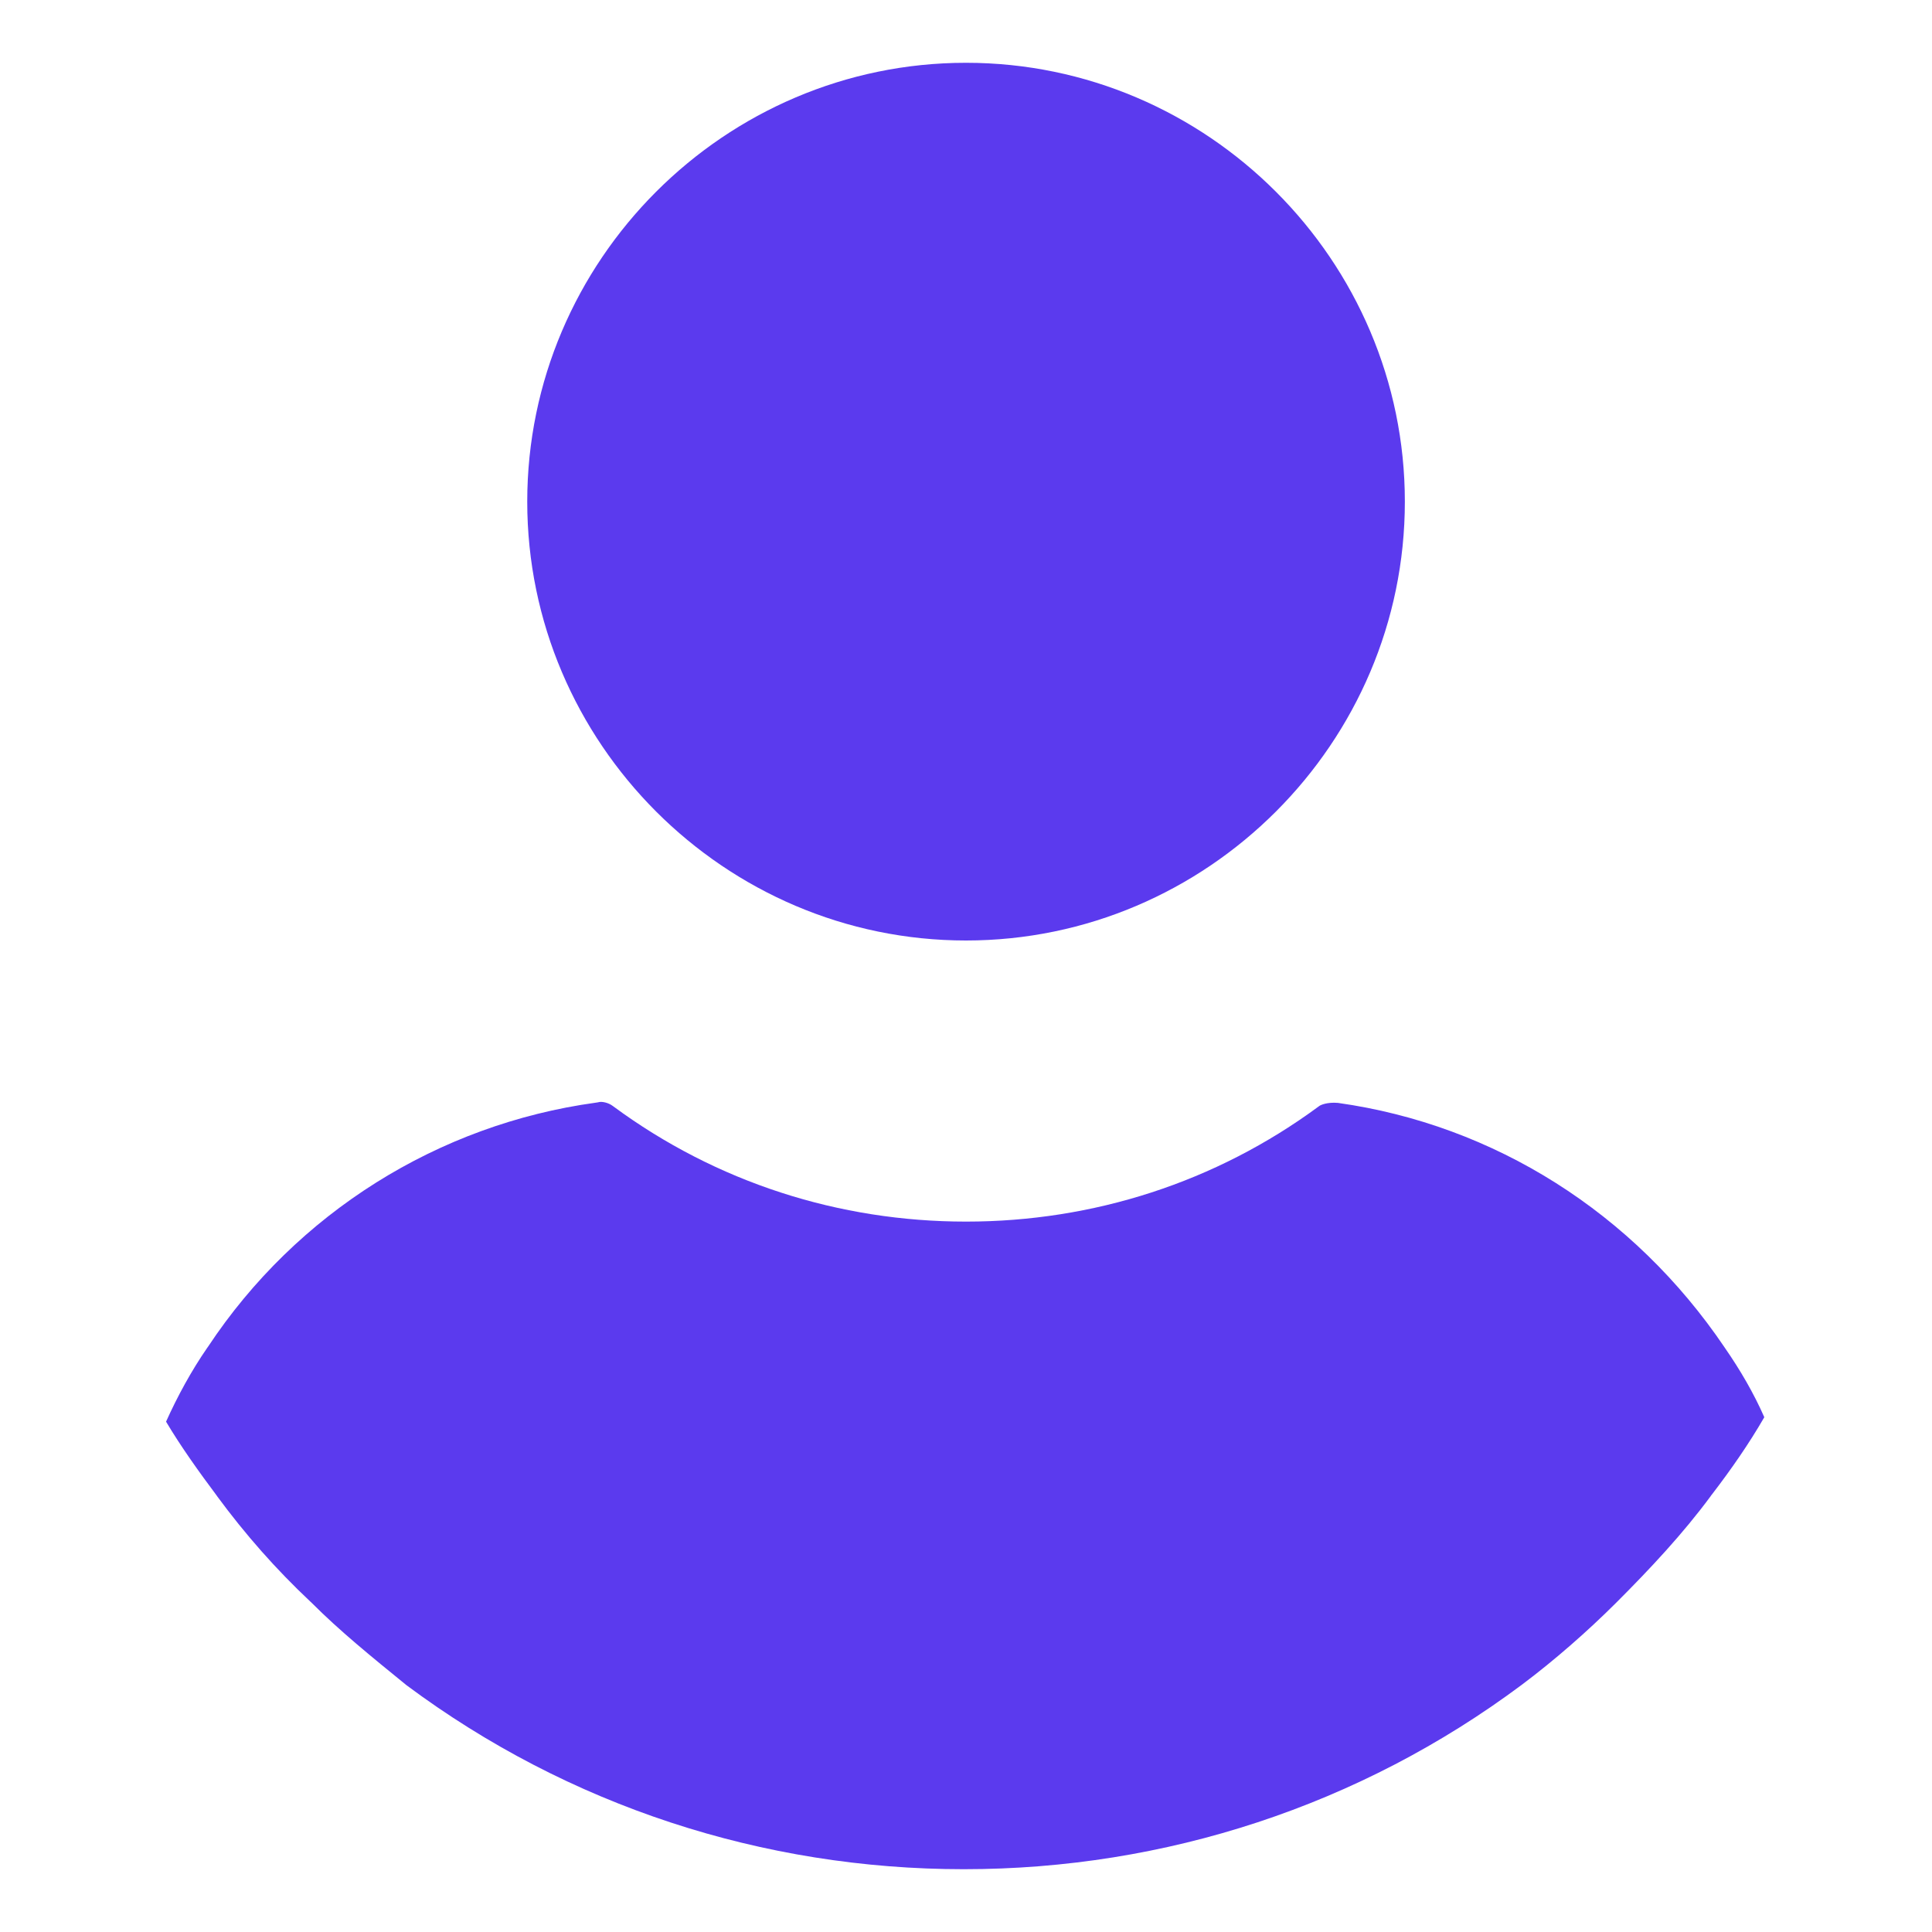
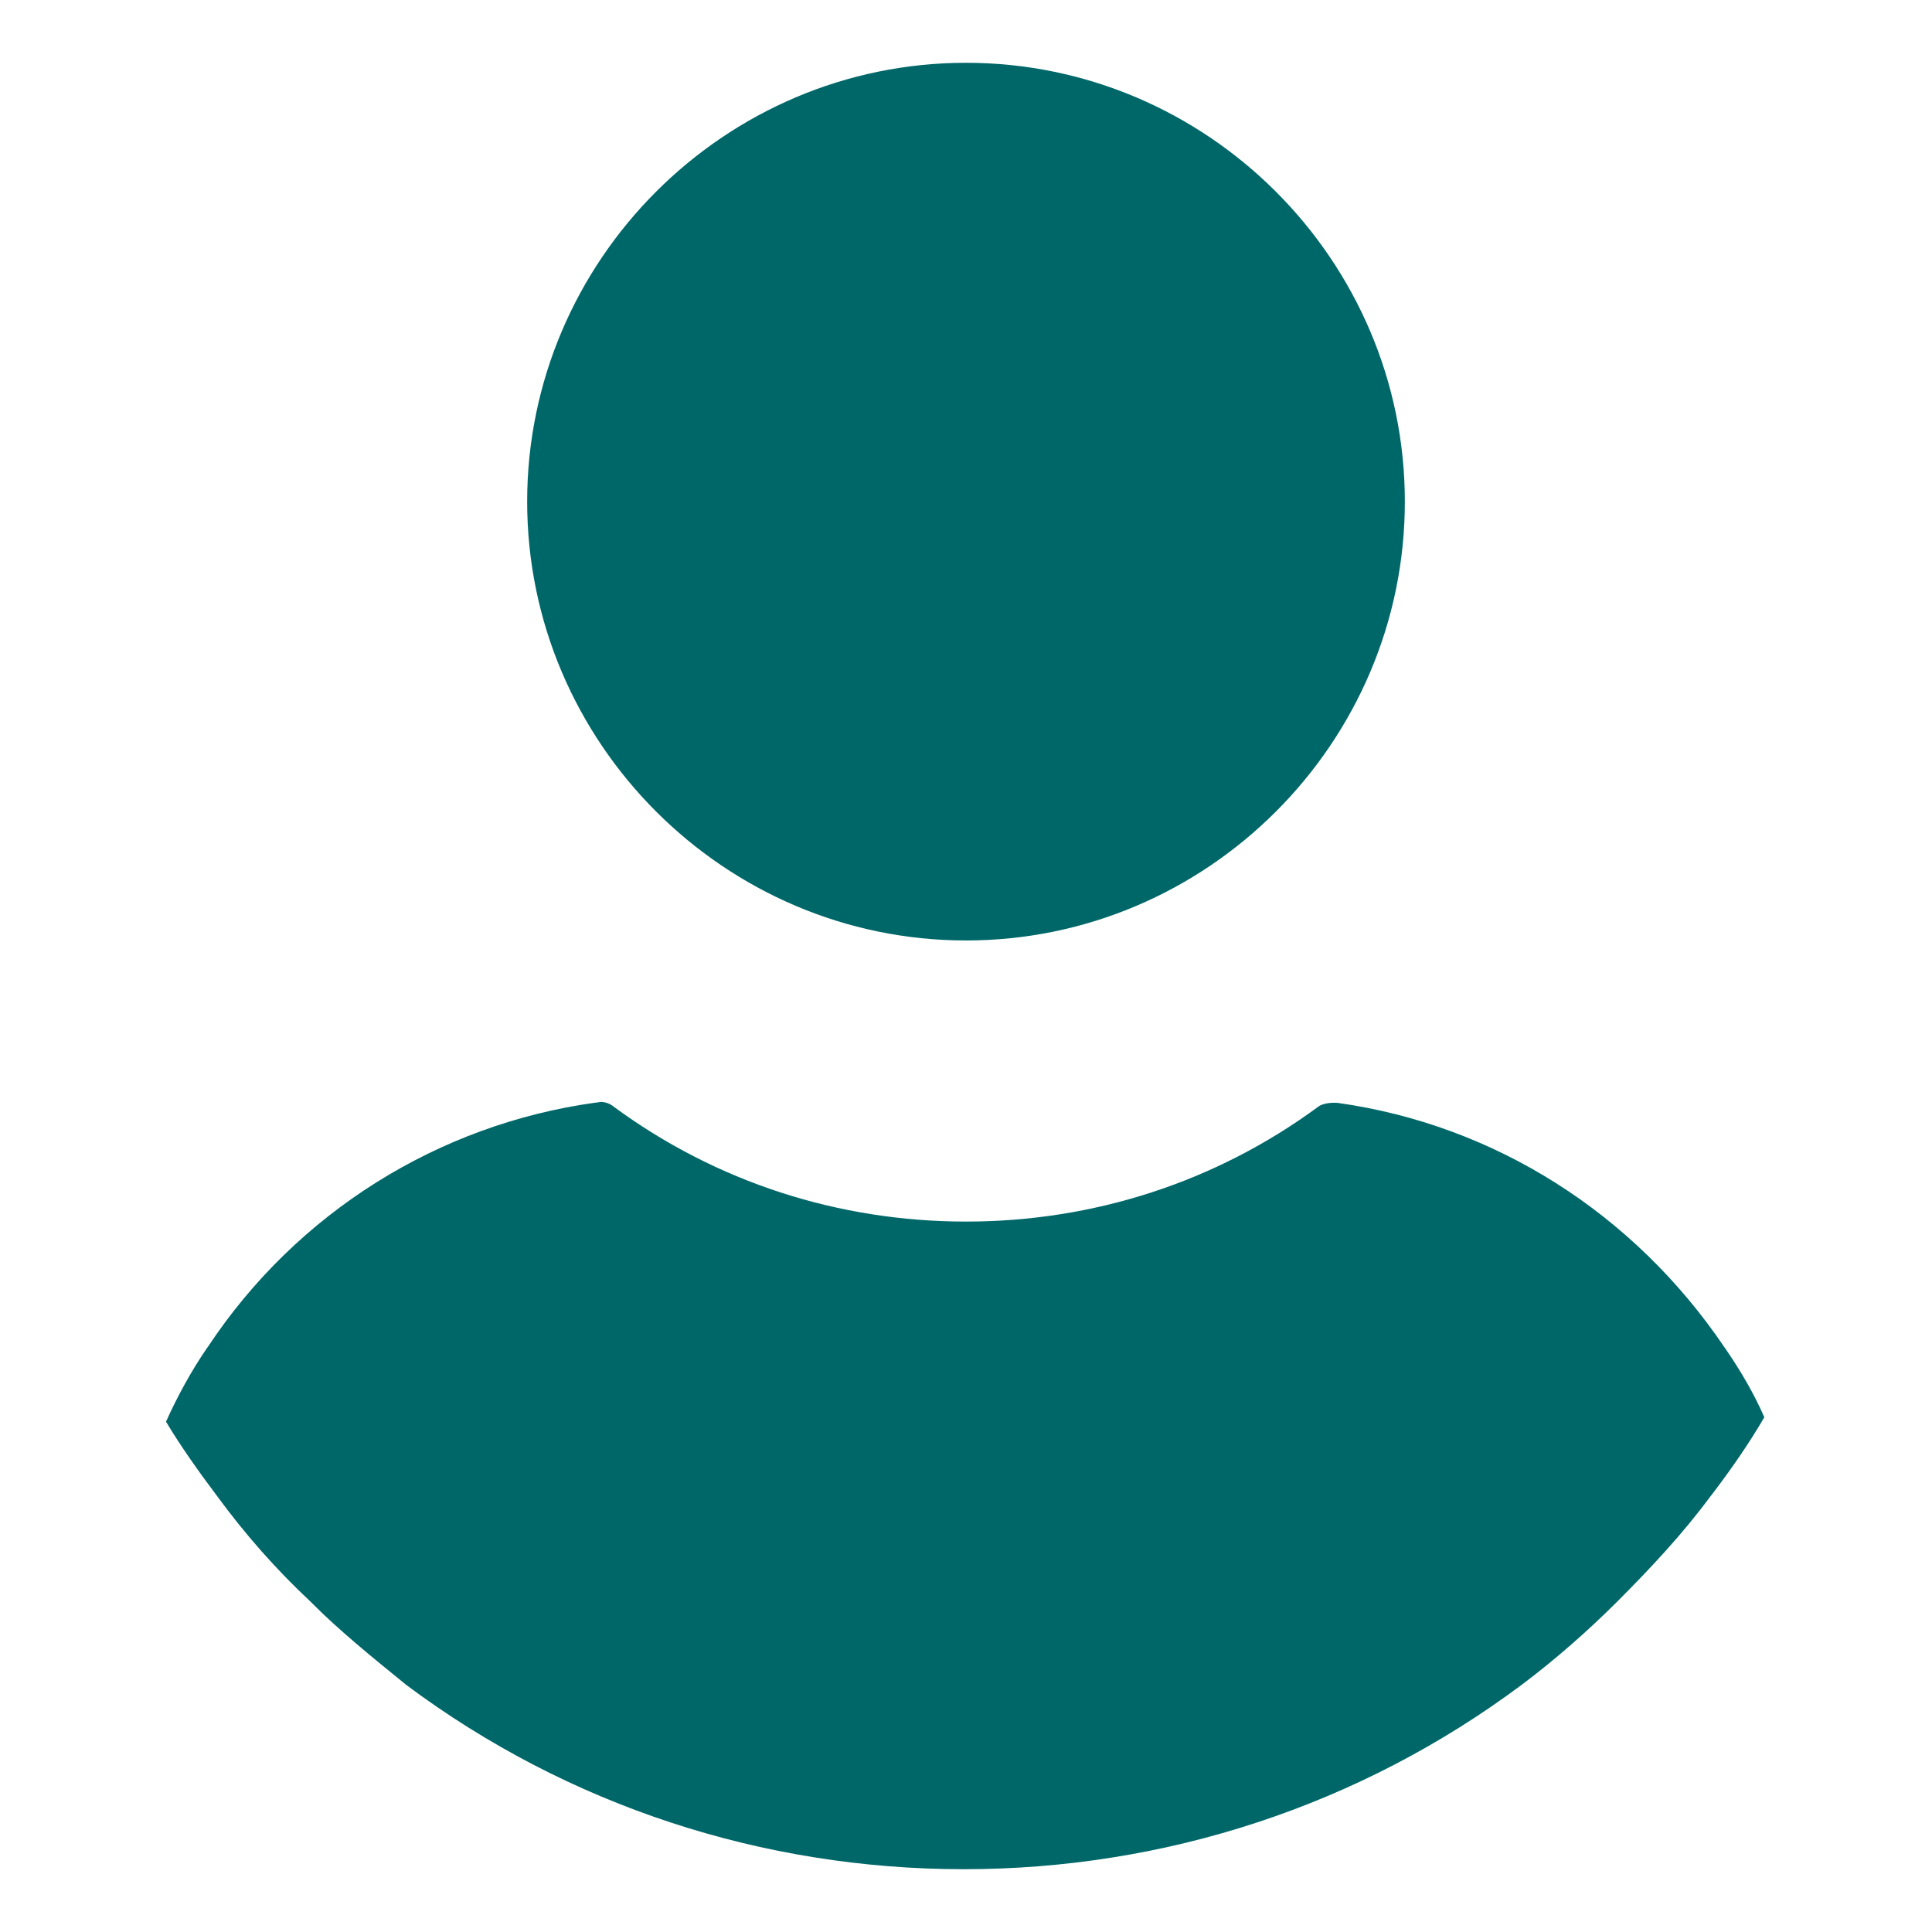
- <svg xmlns="http://www.w3.org/2000/svg" width="14" height="14" viewBox="0 0 18 20" fill="none">
-   <path d="M13.543 5.193C13.543 7.691 11.498 9.736 9 9.736C6.502 9.736 4.458 7.691 4.458 5.193C4.458 2.695 6.502 0.65 9 0.65C11.498 0.65 13.543 2.695 13.543 5.193Z" fill="#5B3AEE" />
-   <path d="M17.264 14.671C17.105 14.946 16.924 15.207 16.717 15.477L16.716 15.477L16.709 15.488C16.42 15.879 16.084 16.238 15.729 16.593C15.432 16.889 15.093 17.186 14.756 17.439C13.079 18.691 11.062 19.35 8.978 19.35C6.898 19.35 4.885 18.694 3.209 17.446C2.846 17.151 2.513 16.88 2.227 16.593L2.22 16.586L2.212 16.579C1.856 16.244 1.542 15.888 1.247 15.488L1.247 15.488L1.244 15.483C1.062 15.24 0.873 14.976 0.719 14.717C0.836 14.456 0.984 14.185 1.145 13.953L1.145 13.953L1.153 13.942C2.07 12.556 3.537 11.639 5.166 11.415L5.186 11.412L5.205 11.408C5.231 11.403 5.295 11.412 5.345 11.45L5.345 11.45L5.349 11.453C6.416 12.24 7.686 12.646 9 12.646C10.315 12.646 11.585 12.24 12.652 11.453L12.652 11.453L12.656 11.45C12.671 11.438 12.74 11.408 12.849 11.417C14.469 11.644 15.912 12.557 16.852 13.947L16.852 13.947L16.856 13.953C17.016 14.184 17.155 14.423 17.264 14.671Z" fill="#5B3AEE" />
+ <svg xmlns="http://www.w3.org/2000/svg" width="14" height="14" viewBox="0 0 14 14" fill="none">
+   <path d="M10.18 3.635C10.18 5.384 8.749 6.815 7 6.815C5.252 6.815 3.82 5.384 3.82 3.635C3.82 1.886 5.251 0.455 7 0.455C8.749 0.455 10.18 1.886 10.18 3.635Z" fill="#006769" />
+   <path d="M12.785 10.27C12.673 10.462 12.546 10.645 12.402 10.834L12.396 10.841C12.194 11.115 11.959 11.366 11.71 11.615C11.502 11.822 11.265 12.03 11.029 12.207C9.855 13.084 8.443 13.545 6.984 13.545C5.529 13.545 4.119 13.086 2.947 12.212C2.692 12.005 2.459 11.816 2.259 11.615L2.254 11.61L2.249 11.605C1.999 11.371 1.779 11.121 1.573 10.841L1.571 10.838C1.443 10.668 1.311 10.483 1.203 10.302C1.285 10.119 1.389 9.929 1.501 9.767L1.507 9.759C2.149 8.789 3.176 8.147 4.316 7.99L4.33 7.989L4.343 7.986C4.361 7.982 4.406 7.988 4.442 8.015L4.444 8.017C5.191 8.568 6.08 8.852 7 8.852C7.92 8.852 8.809 8.568 9.556 8.017L9.559 8.015C9.57 8.007 9.618 7.986 9.694 7.992C10.828 8.151 11.838 8.79 12.496 9.763L12.499 9.767C12.611 9.929 12.709 10.096 12.785 10.27Z" fill="#006769" />
</svg>
